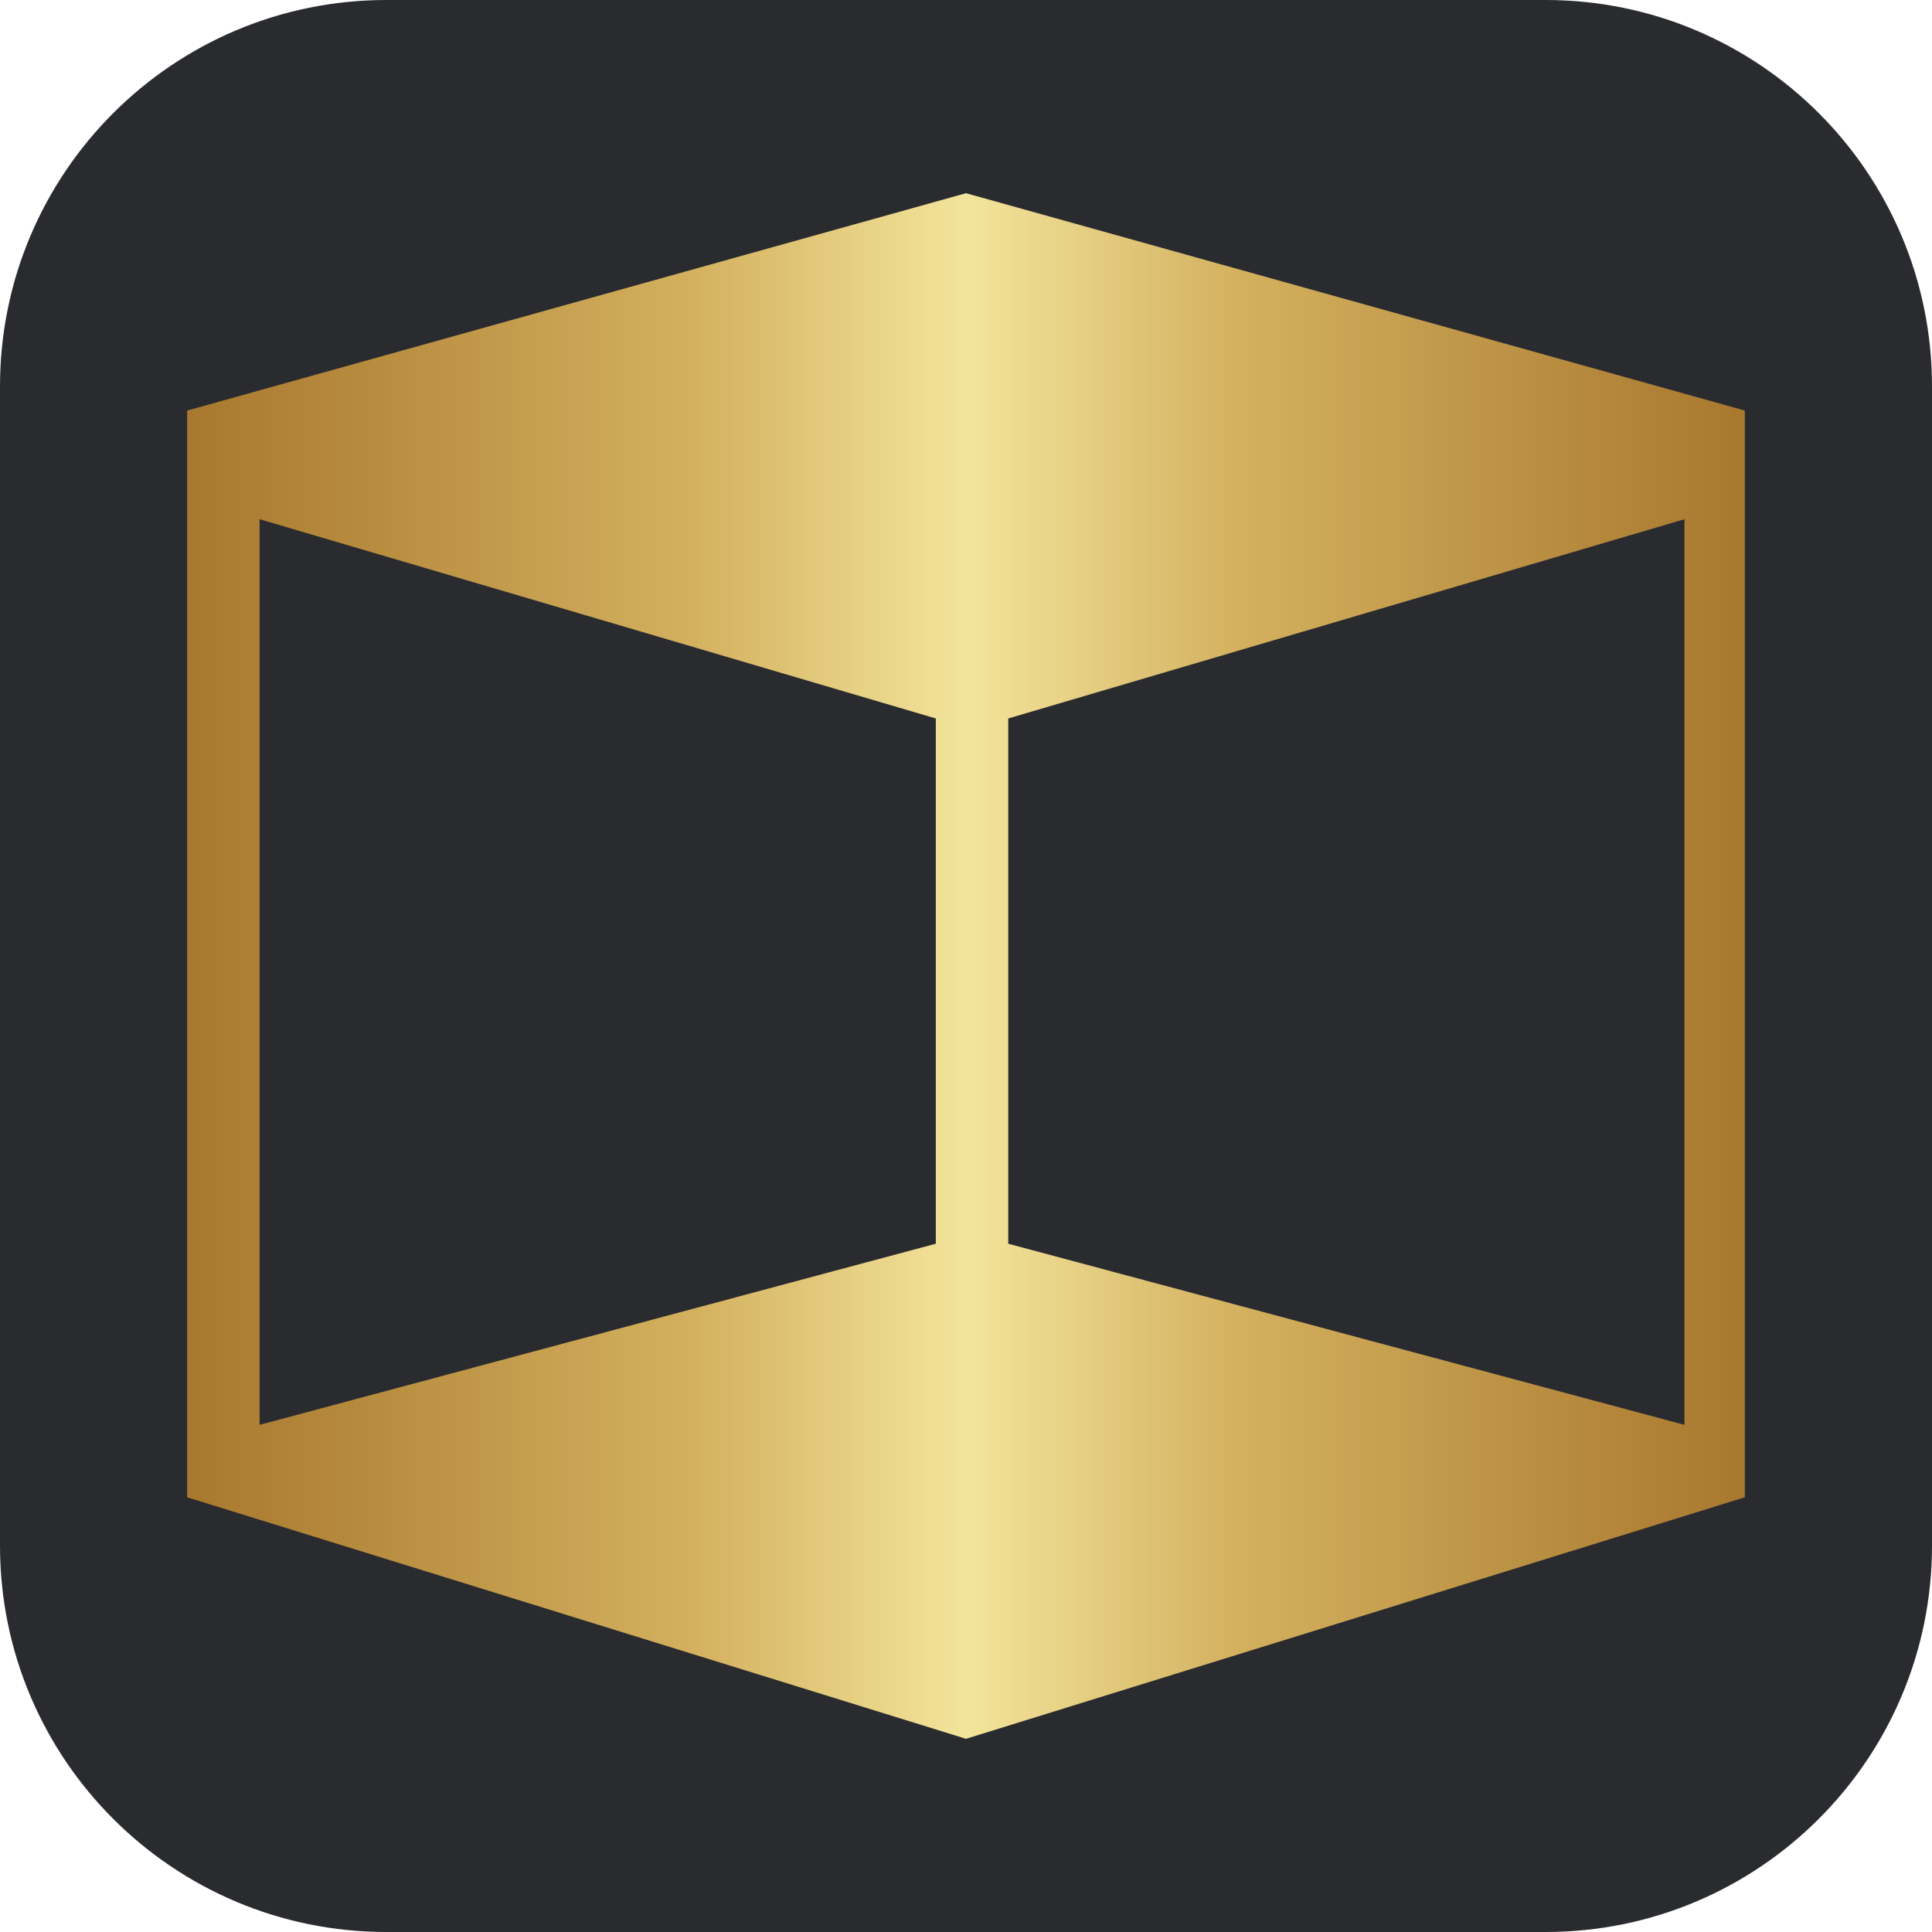
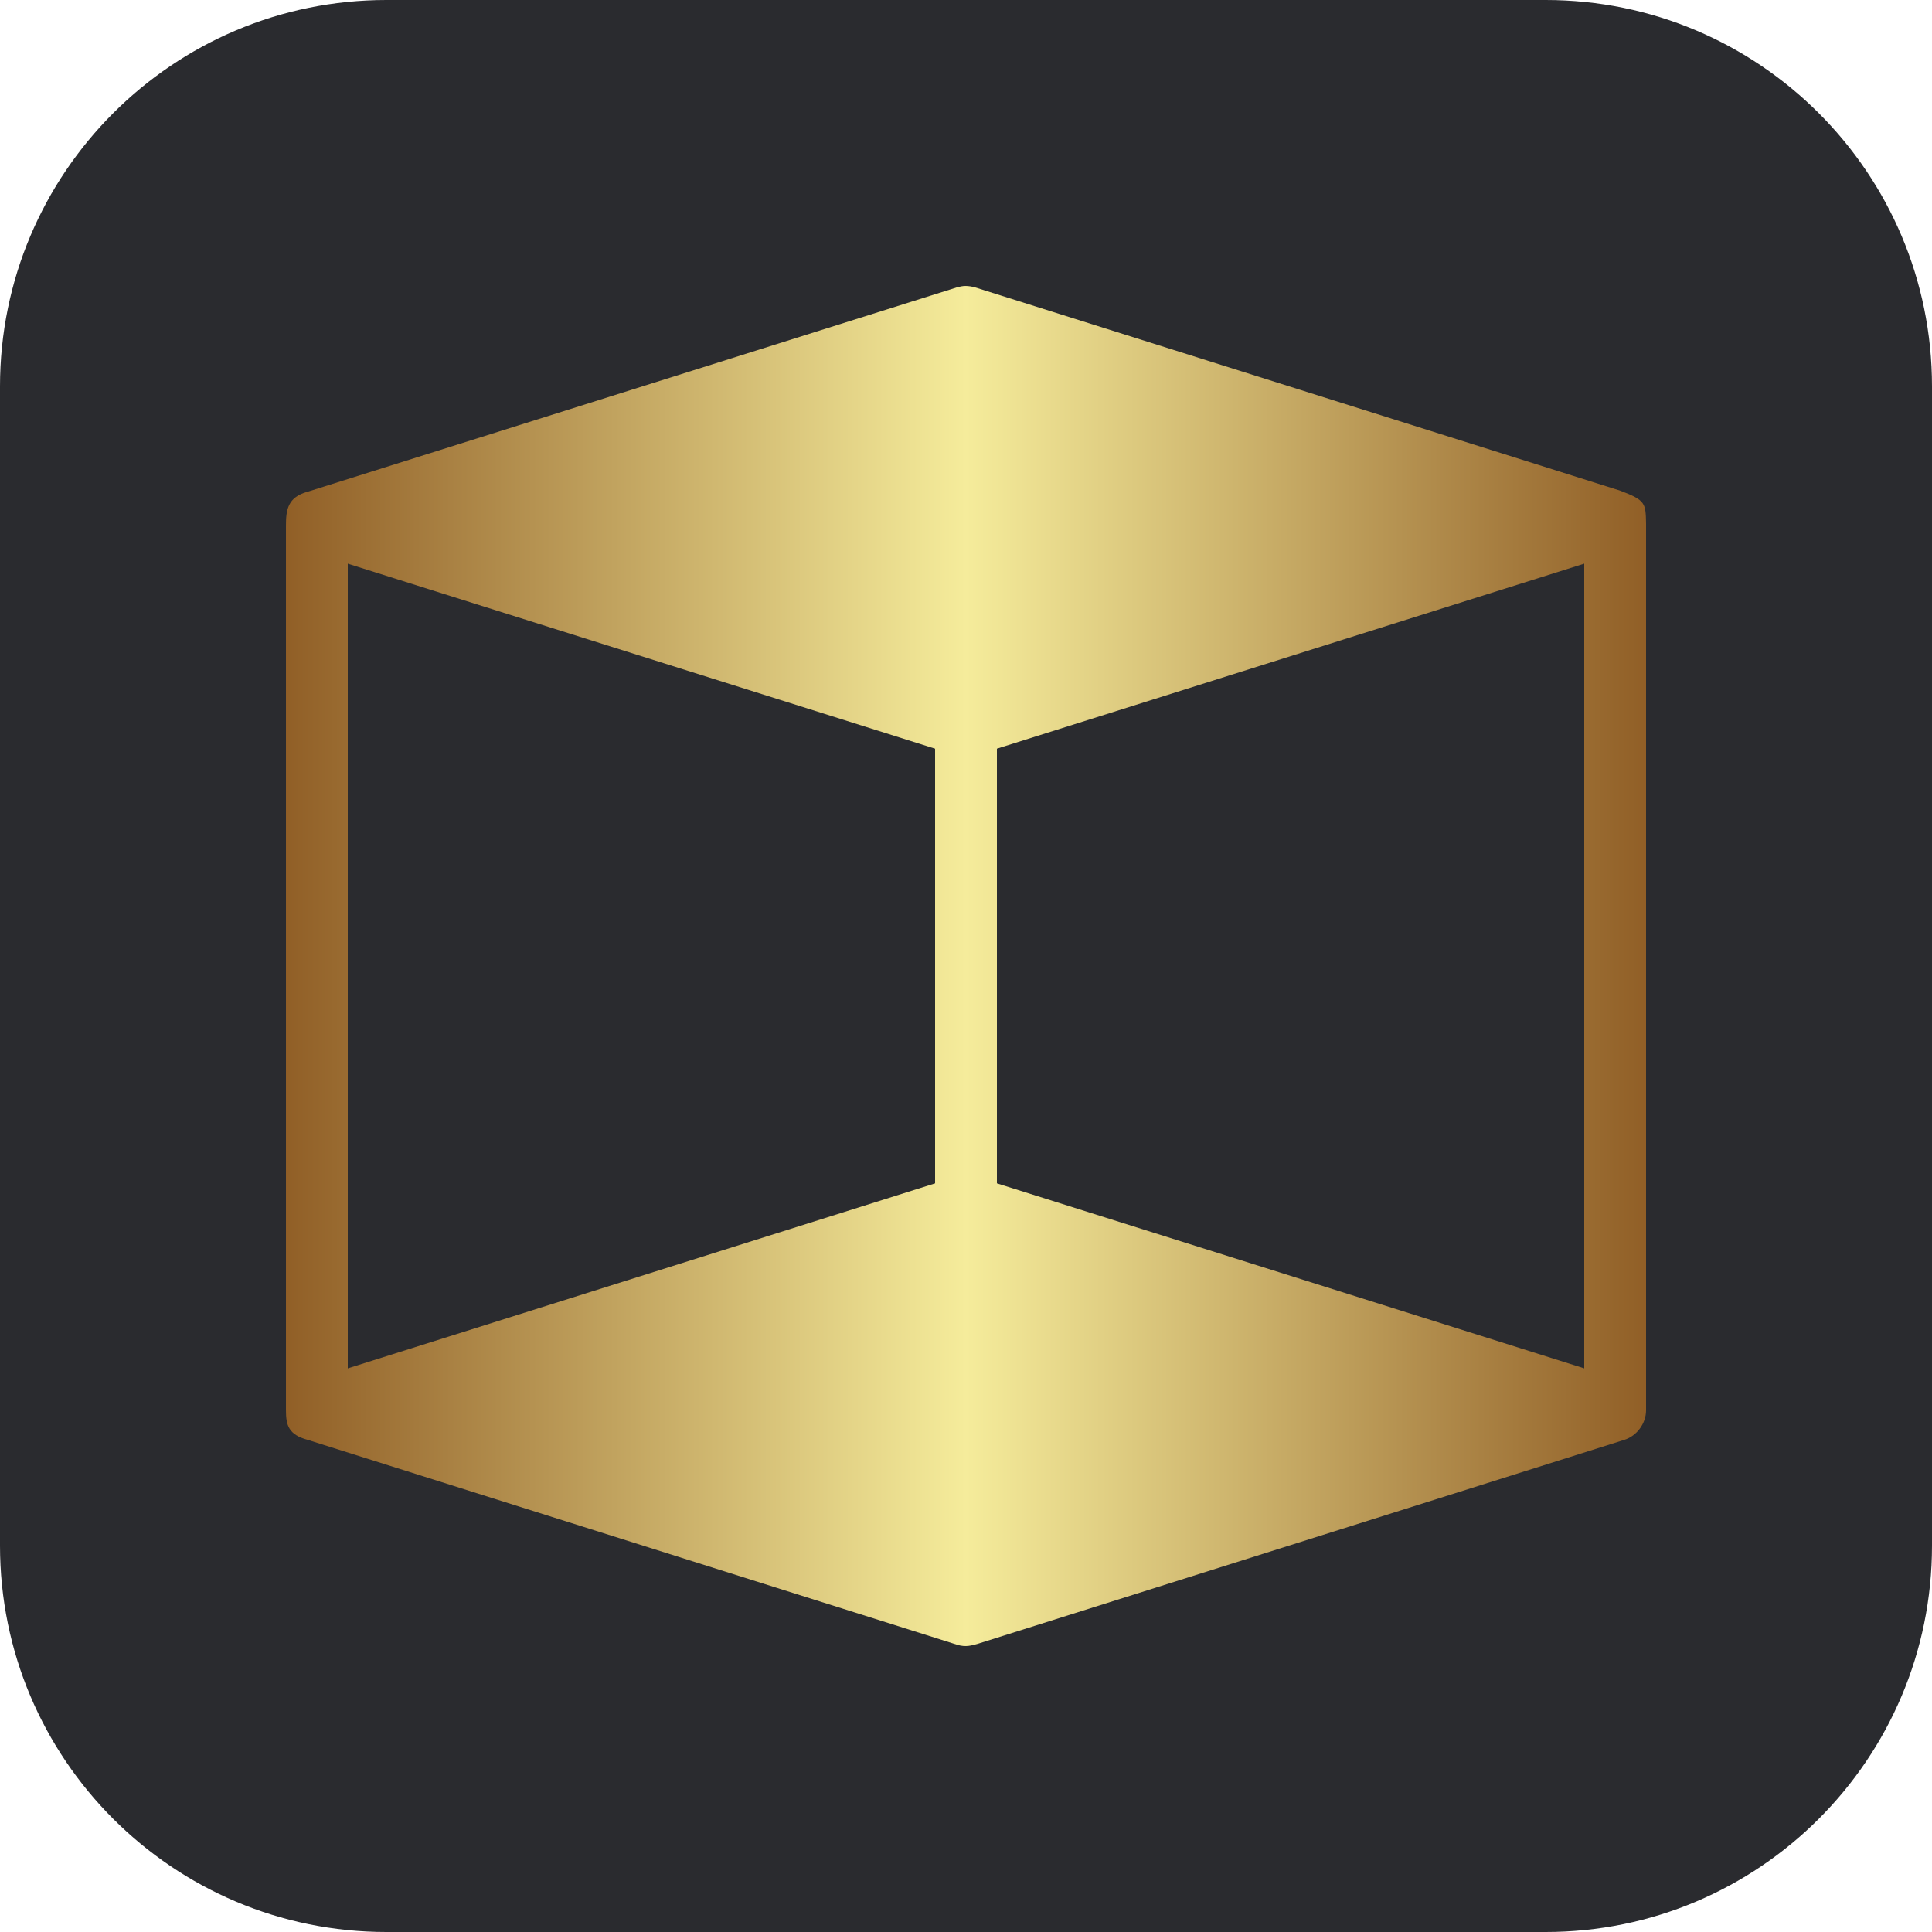
- <svg xmlns="http://www.w3.org/2000/svg" viewBox="0 0 160 160">
+ <svg xmlns="http://www.w3.org/2000/svg" viewBox="0 0 100 100">
  <defs>
-     <linearGradient id="g" x1="0" y1="0" x2="1" y2="0">
-       <stop offset="0" stop-color="#A9792F" />
-       <stop offset=".32" stop-color="#D3B05E" />
-       <stop offset=".5" stop-color="#F3E59C" />
-       <stop offset=".68" stop-color="#D3B05E" />
-       <stop offset="1" stop-color="#A9792F" />
+     <linearGradient id="g">
+       <stop offset="0" stop-color="#905e26" />
+       <stop offset=".5" stop-color="#f5ec9b" />
+       <stop offset="1" stop-color="#905e26" />
    </linearGradient>
  </defs>
-   <rect width="160" height="160" rx="32" fill="#2A2B2F" />
-   <path transform="translate(15.5 16)" fill="url(#g)" fill-rule="evenodd" d="M64.5 0 129 18v90l-64.5 20L0 108V18Zm-58.5 27v75l56-15V43.5Zm62 16.5V87l56 15V27Z" />
+   <rect width="100" height="100" rx="20" fill="#2A2B2F" />
+   <path transform="translate(10 10) scale(0.8) translate(0 -952.3622)" fill="url(#g)" fill-rule="evenodd" d="m 49.969,958.363 c -0.191,0 -0.366,0.041 -0.562,0.094 l -42,13.219 c -1.286,0.345 -1.406,1.162 -1.406,2.188 l 0,57.25 c 0,0.971 0.176,1.576 1.406,1.906 l 42,13.25 c 0.589,0.191 0.986,0.042 1.375,-0.062 l 41.812,-13.188 c 0.807,-0.251 1.405,-1.061 1.406,-1.906 3e-4,-0.021 3e-4,-0.042 0,-0.063 l 0,-57.312 c -0.021,-1.34 -0.052,-1.51 -1.656,-2.125 l -41.75,-13.156 c -0.228,-0.061 -0.434,-0.096 -0.625,-0.094 z m -39.969,17.969 38,11.969 0,28.125 -38,11.969 0,-52.062 z m 80,0 0,52.062 -38,-11.969 0,-28.125 38,-11.969 z" />
</svg>
